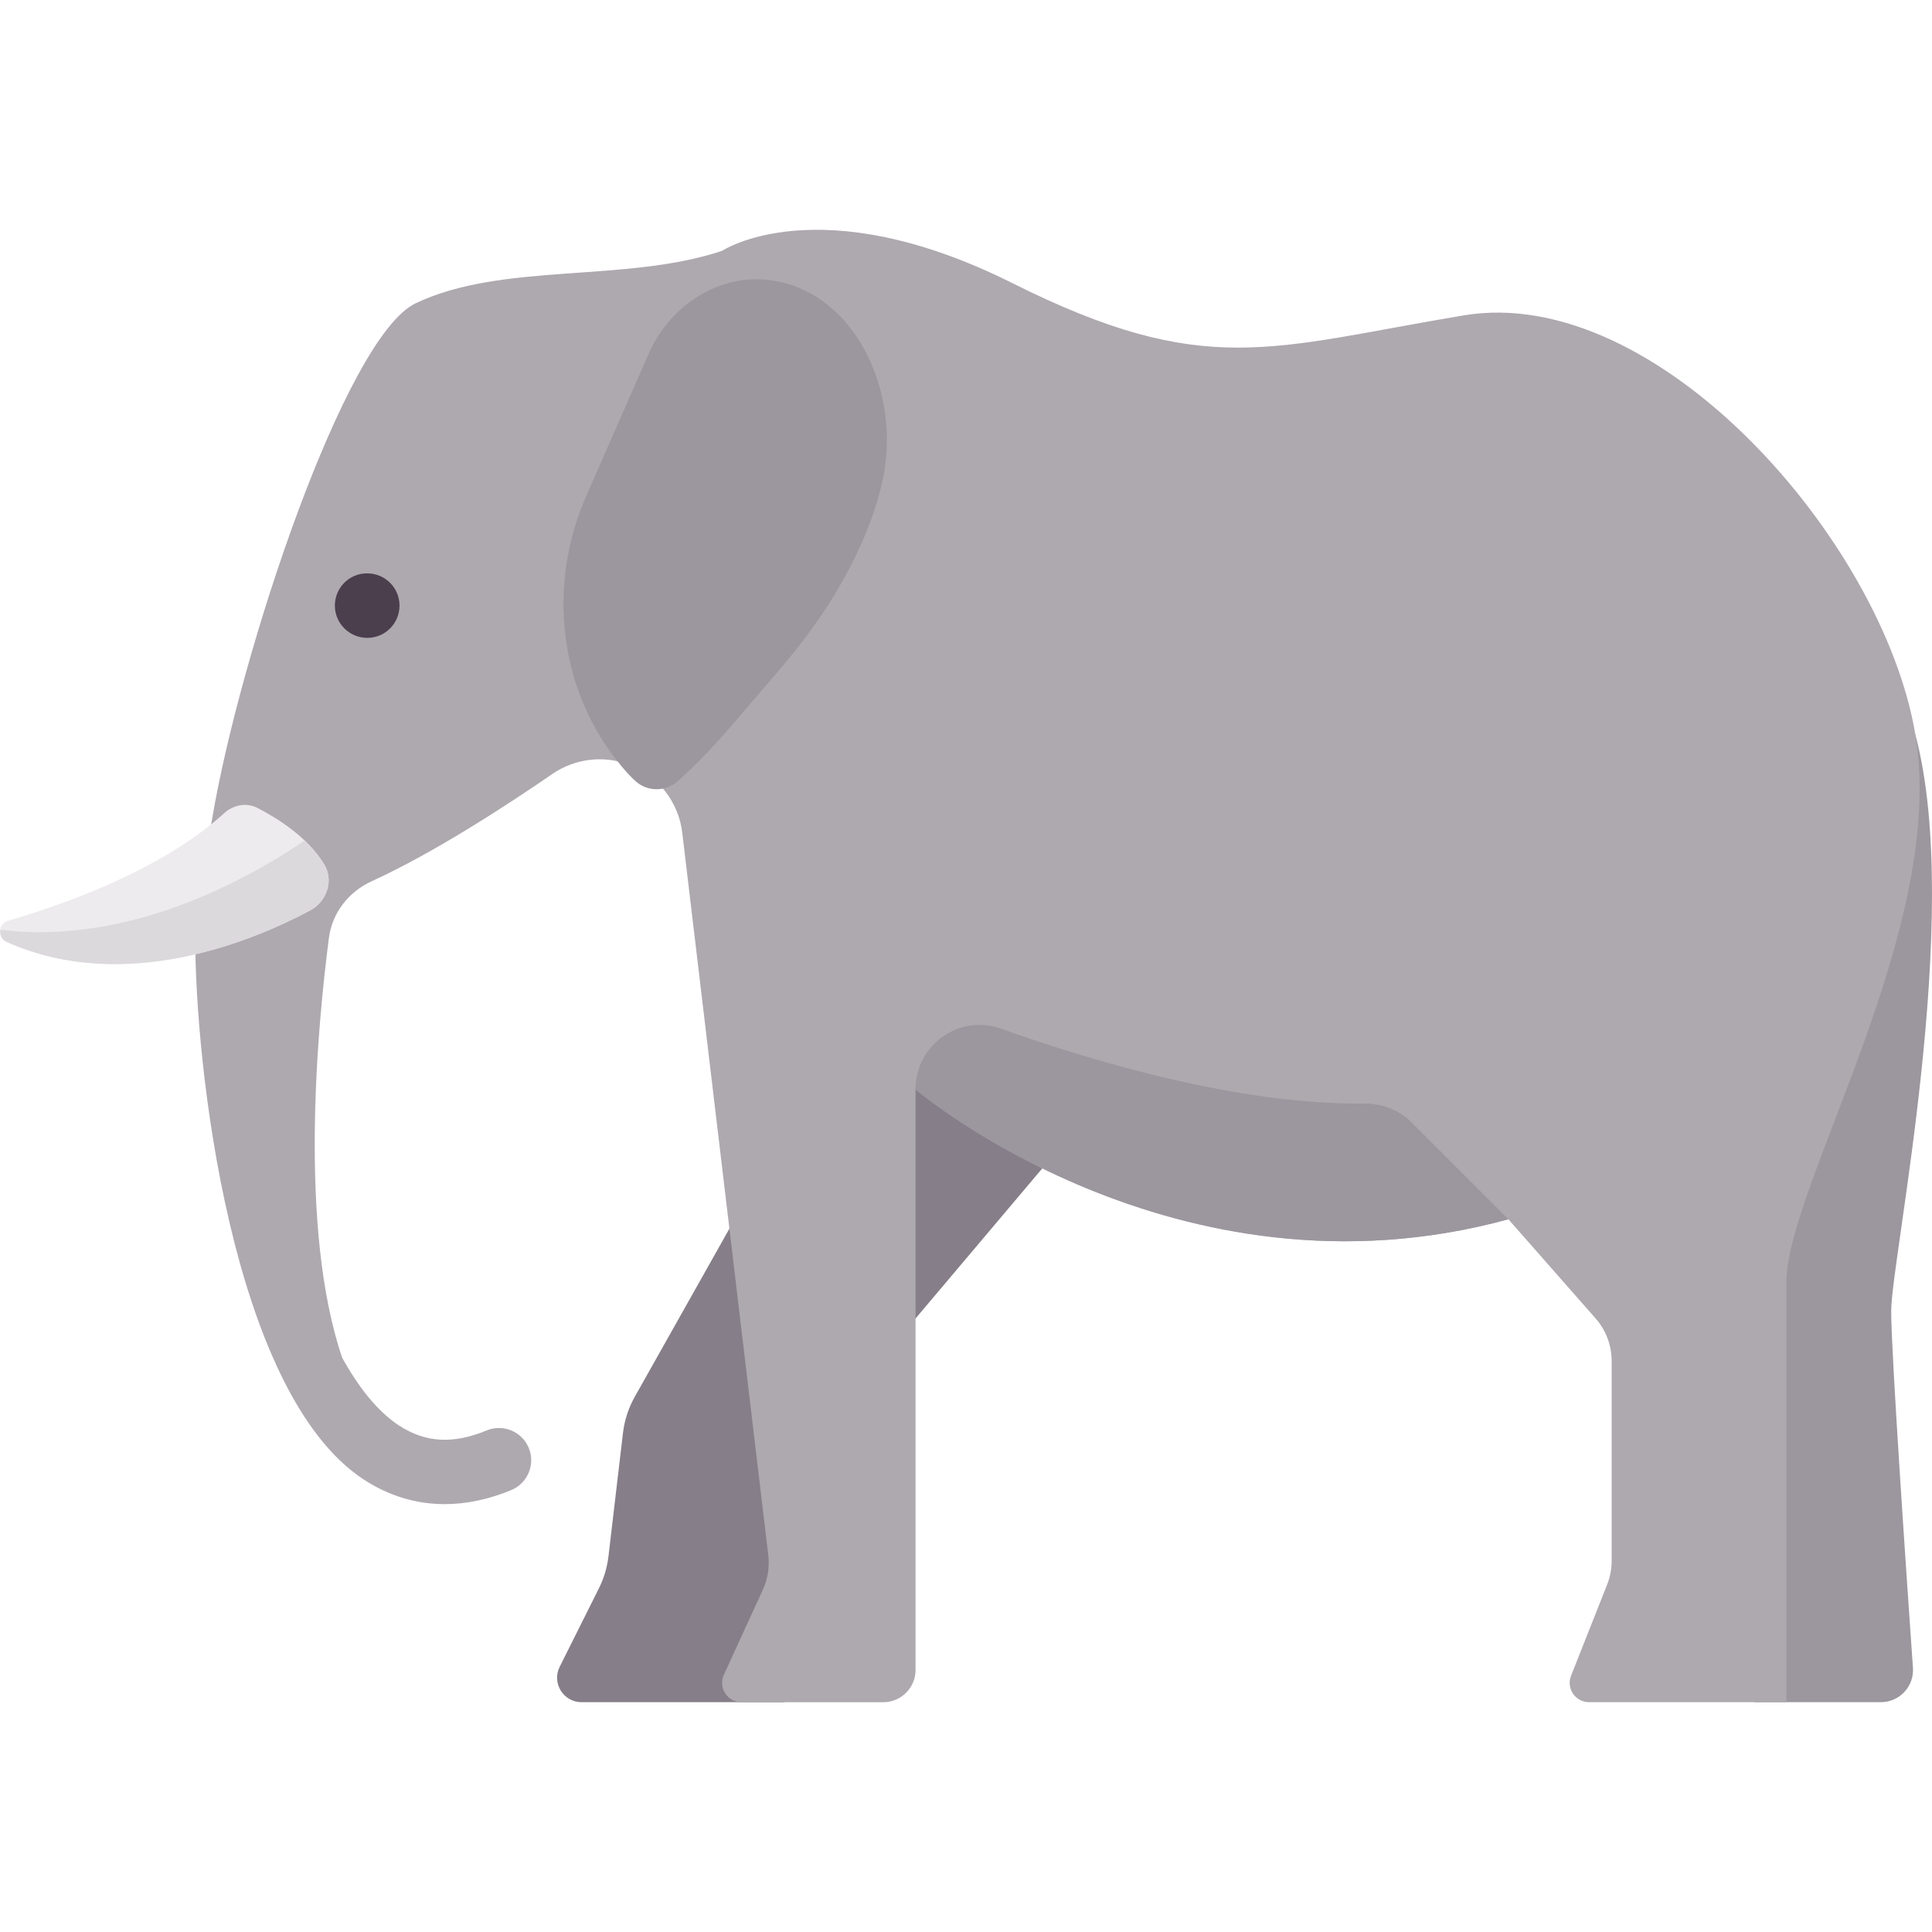
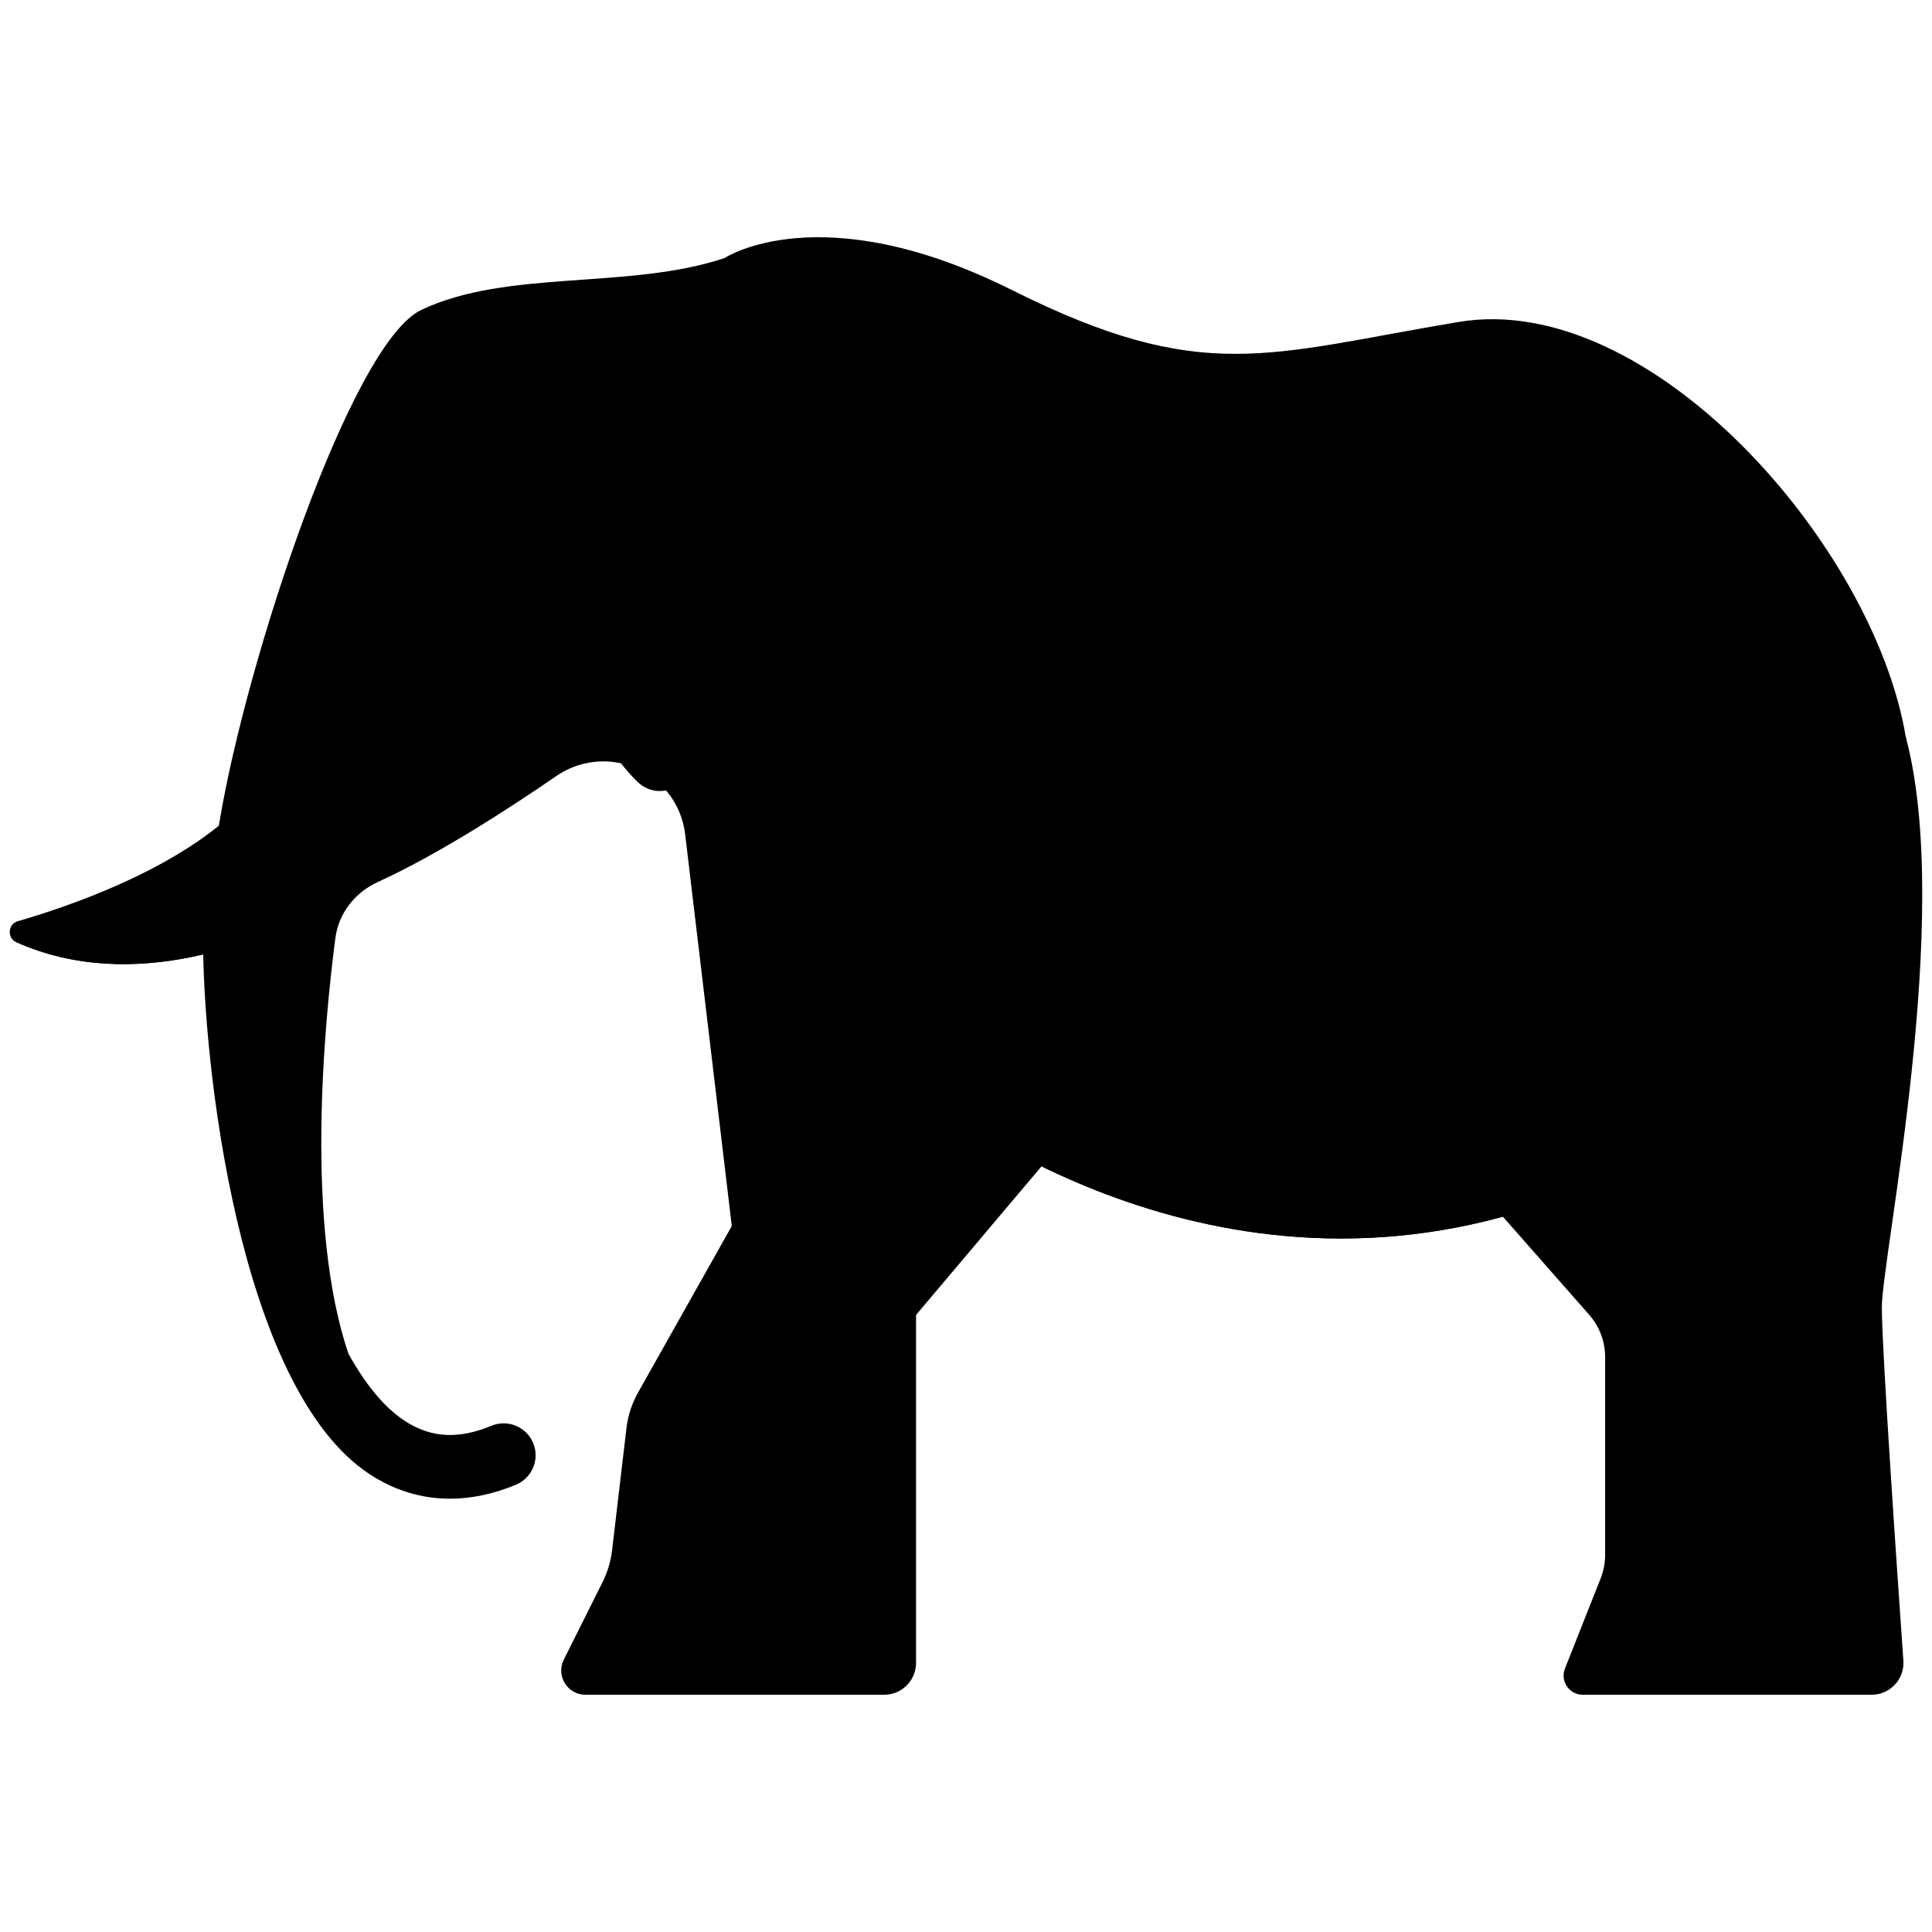
- <svg xmlns="http://www.w3.org/2000/svg" version="1.1" id="Capa_1" x="0px" y="0px" viewBox="0 0 512 512" style="enable-background:new 0 0 512 512;" xml:space="preserve">
-   <path style="fill:#9C969E;" d="M464.857,451.099h33.564c4.956,0,8.875-4.168,8.528-9.111c-1.625-23.181-5.767-83.358-5.767-94.522  c0-13.889,19.231-104.702,6.41-152.779l-30.983,30.983L464.857,451.099z" />
-   <path style="fill:#867E88;" d="M233.017,255.05l-64.69,114.923c-1.728,3.007-2.827,6.334-3.232,9.779l-3.848,32.701  c-0.347,2.949-1.204,5.816-2.532,8.472l-10.393,20.787c-2.156,4.313,0.98,9.387,5.802,9.387h53.786l13.355-76.39l60.898-72.116  L233.017,255.05z" />
-   <path style="fill:#AEA8AF;" d="M507.593,194.686c-8.547-51.283-68.377-119.659-119.659-111.112s-68.377,17.094-119.659-8.547  s-76.924-8.547-76.924-8.547c-25.641,8.547-58.187,2.932-81.197,13.889C91.466,89.266,63.5,173.496,56.199,217.122  c-0.607,3.63-4.42,23.075-4.452,30.983C51.61,281.581,61.224,369,96.347,392.054c6.652,4.365,13.914,6.556,21.518,6.556  c5.726,0,11.652-1.244,17.645-3.739c4.365-1.815,6.427-6.819,4.607-11.176c-1.803-4.365-6.844-6.402-11.168-4.607  c-8.864,3.681-16.226,3.255-23.221-1.323c-5.683-3.73-10.673-10.064-15.06-17.972c-11.64-34.336-6.512-88.11-3.507-111.212  c0.871-6.698,5.235-12.265,11.381-15.066c16.664-7.595,36.363-20.508,47.78-28.371c6.035-4.157,13.716-5.082,20.548-2.433l0,0  c7.612,2.952,12.972,9.864,13.937,17.971l22.794,191.457c0.371,3.12-0.125,6.283-1.434,9.139l-10.338,22.557  c-1.557,3.397,0.925,7.266,4.662,7.266h37.592c4.72,0,8.547-3.827,8.547-8.547v-153.85c0,0,68.8,58.549,157.109,34.412  l23.108,26.274c2.743,3.119,4.257,7.131,4.257,11.285v52.975c0,2.154-0.407,4.288-1.2,6.291l-9.555,24.142  c-1.332,3.366,1.148,7.016,4.768,7.016h52.284V339.986C473.405,314.345,516.14,245.968,507.593,194.686z" />
-   <g>
-     <path style="fill:#9C969E;" d="M242.633,288.646v0.057c0,0,68.8,58.549,157.109,34.412l-25.713-25.712   c-3.338-3.338-7.899-4.997-12.619-4.95c-33.343,0.338-72.179-11.293-96.122-19.844   C254.222,268.658,242.633,276.895,242.633,288.646z" />
-     <path style="fill:#9C969E;" d="M171.897,93.759l-16.559,37.727c-10.442,23.79-7.262,51.792,9.456,71.679   c1.328,1.579,2.557,2.885,3.63,3.848c3.243,2.913,8.121,2.841,11.331-0.109c0.635-0.584,1.316-1.216,2.038-1.894   c4.288-4.031,8.316-8.329,12.146-12.797l12.226-14.264c6.3-7.35,12.133-15.127,16.89-23.558   c5.104-9.046,9.128-18.565,11.032-28.083c4.686-23.426-8.274-49.975-30.972-52.169C189.726,72.845,177.302,81.443,171.897,93.759z" />
+ <svg xmlns="http://www.w3.org/2000/svg" version="1.1" id="Capa_1" x="0px" y="0px" viewBox="0 0 512 512" style="enable-background:new 0 0 512 512;" xml:space="preserve" width="512px" height="512px" class="">
+   <g transform="matrix(0.989901 0 0 0.989901 2.58534 2.58534)">
+     <path style="fill:#000000" d="M464.857,451.099h33.564c4.956,0,8.875-4.168,8.528-9.111c-1.625-23.181-5.767-83.358-5.767-94.522  c0-13.889,19.231-104.702,6.41-152.779l-30.983,30.983L464.857,451.099z" data-original="#9C969E" class="active-path" data-old_color="#9C969E" />
+     <path style="fill:#000000" d="M233.017,255.05l-64.69,114.923c-1.728,3.007-2.827,6.334-3.232,9.779l-3.848,32.701  c-0.347,2.949-1.204,5.816-2.532,8.472l-10.393,20.787c-2.156,4.313,0.98,9.387,5.802,9.387h53.786l13.355-76.39l60.898-72.116  L233.017,255.05z" data-original="#867E88" class="" data-old_color="#867E88" />
+     <path style="fill:#000000" d="M507.593,194.686c-8.547-51.283-68.377-119.659-119.659-111.112s-68.377,17.094-119.659-8.547  s-76.924-8.547-76.924-8.547c-25.641,8.547-58.187,2.932-81.197,13.889C91.466,89.266,63.5,173.496,56.199,217.122  c-0.607,3.63-4.42,23.075-4.452,30.983C51.61,281.581,61.224,369,96.347,392.054c6.652,4.365,13.914,6.556,21.518,6.556  c5.726,0,11.652-1.244,17.645-3.739c4.365-1.815,6.427-6.819,4.607-11.176c-1.803-4.365-6.844-6.402-11.168-4.607  c-8.864,3.681-16.226,3.255-23.221-1.323c-5.683-3.73-10.673-10.064-15.06-17.972c-11.64-34.336-6.512-88.11-3.507-111.212  c0.871-6.698,5.235-12.265,11.381-15.066c16.664-7.595,36.363-20.508,47.78-28.371c6.035-4.157,13.716-5.082,20.548-2.433l0,0  c7.612,2.952,12.972,9.864,13.937,17.971l22.794,191.457c0.371,3.12-0.125,6.283-1.434,9.139l-10.338,22.557  c-1.557,3.397,0.925,7.266,4.662,7.266h37.592c4.72,0,8.547-3.827,8.547-8.547v-153.85c0,0,68.8,58.549,157.109,34.412  l23.108,26.274c2.743,3.119,4.257,7.131,4.257,11.285v52.975c0,2.154-0.407,4.288-1.2,6.291l-9.555,24.142  c-1.332,3.366,1.148,7.016,4.768,7.016h52.284V339.986C473.405,314.345,516.14,245.968,507.593,194.686z" data-original="#AEA8AF" class="" data-old_color="#AEA8AF" />
+     <g>
+       <path style="fill:#000000" d="M242.633,288.646v0.057c0,0,68.8,58.549,157.109,34.412l-25.713-25.712   c-3.338-3.338-7.899-4.997-12.619-4.95c-33.343,0.338-72.179-11.293-96.122-19.844   C254.222,268.658,242.633,276.895,242.633,288.646z" data-original="#9C969E" class="active-path" data-old_color="#9C969E" />
+       <path style="fill:#000000" d="M171.897,93.759l-16.559,37.727c-10.442,23.79-7.262,51.792,9.456,71.679   c1.328,1.579,2.557,2.885,3.63,3.848c3.243,2.913,8.121,2.841,11.331-0.109c0.635-0.584,1.316-1.216,2.038-1.894   c4.288-4.031,8.316-8.329,12.146-12.797l12.226-14.264c6.3-7.35,12.133-15.127,16.89-23.558   c5.104-9.046,9.128-18.565,11.032-28.083c4.686-23.426-8.274-49.975-30.972-52.169C189.726,72.845,177.302,81.443,171.897,93.759z" data-original="#9C969E" class="active-path" data-old_color="#9C969E" />
+     </g>
+     <path style="fill:#000000" d="M2.136,244.011c13.018-3.756,40.306-13.003,57.228-28.473c2.454-2.243,5.922-2.942,8.878-1.42  c5.305,2.732,13.426,7.816,17.725,15.024c2.537,4.254,0.621,9.77-3.744,12.111c-14.121,7.574-48.685,22.554-80.427,8.379  C-0.752,248.494-0.545,244.784,2.136,244.011z" data-original="#EDEBED" class="" data-old_color="#EDEBED" />
+     <path style="fill:#000000" d="M97.332,169.044c-4.724,0-8.589-3.827-8.589-8.547s3.781-8.547,8.505-8.547h0.083  c4.724,0,8.547,3.827,8.547,8.547S102.056,169.044,97.332,169.044z" data-original="#4B3F4E" class="" data-old_color="#4B3F4E" />
+     <path style="fill:#000000" d="M80.664,222.818C64.968,233.46,33.759,250.521,0.105,246.41c-0.193,1.251,0.311,2.605,1.69,3.221  c31.743,14.175,66.307-0.805,80.427-8.379c4.364-2.341,6.281-7.858,3.744-12.112C84.553,226.771,82.668,224.72,80.664,222.818z" data-original="#DBD9DC" class="" data-old_color="#DBD9DC" />
  </g>
-   <path style="fill:#EDEBED;" d="M2.136,244.011c13.018-3.756,40.306-13.003,57.228-28.473c2.454-2.243,5.922-2.942,8.878-1.42  c5.305,2.732,13.426,7.816,17.725,15.024c2.537,4.254,0.621,9.77-3.744,12.111c-14.121,7.574-48.685,22.554-80.427,8.379  C-0.752,248.494-0.545,244.784,2.136,244.011z" />
-   <path style="fill:#4B3F4E;" d="M97.332,169.044c-4.724,0-8.589-3.827-8.589-8.547s3.781-8.547,8.505-8.547h0.083  c4.724,0,8.547,3.827,8.547,8.547S102.056,169.044,97.332,169.044z" />
-   <path style="fill:#DBD9DC;" d="M80.664,222.818C64.968,233.46,33.759,250.521,0.105,246.41c-0.193,1.251,0.311,2.605,1.69,3.221  c31.743,14.175,66.307-0.805,80.427-8.379c4.364-2.341,6.281-7.858,3.744-12.112C84.553,226.771,82.668,224.72,80.664,222.818z" />
-   <g>
- </g>
-   <g>
- </g>
-   <g>
- </g>
-   <g>
- </g>
-   <g>
- </g>
-   <g>
- </g>
-   <g>
- </g>
-   <g>
- </g>
-   <g>
- </g>
-   <g>
- </g>
-   <g>
- </g>
-   <g>
- </g>
-   <g>
- </g>
-   <g>
- </g>
-   <g>
- </g>
</svg>
